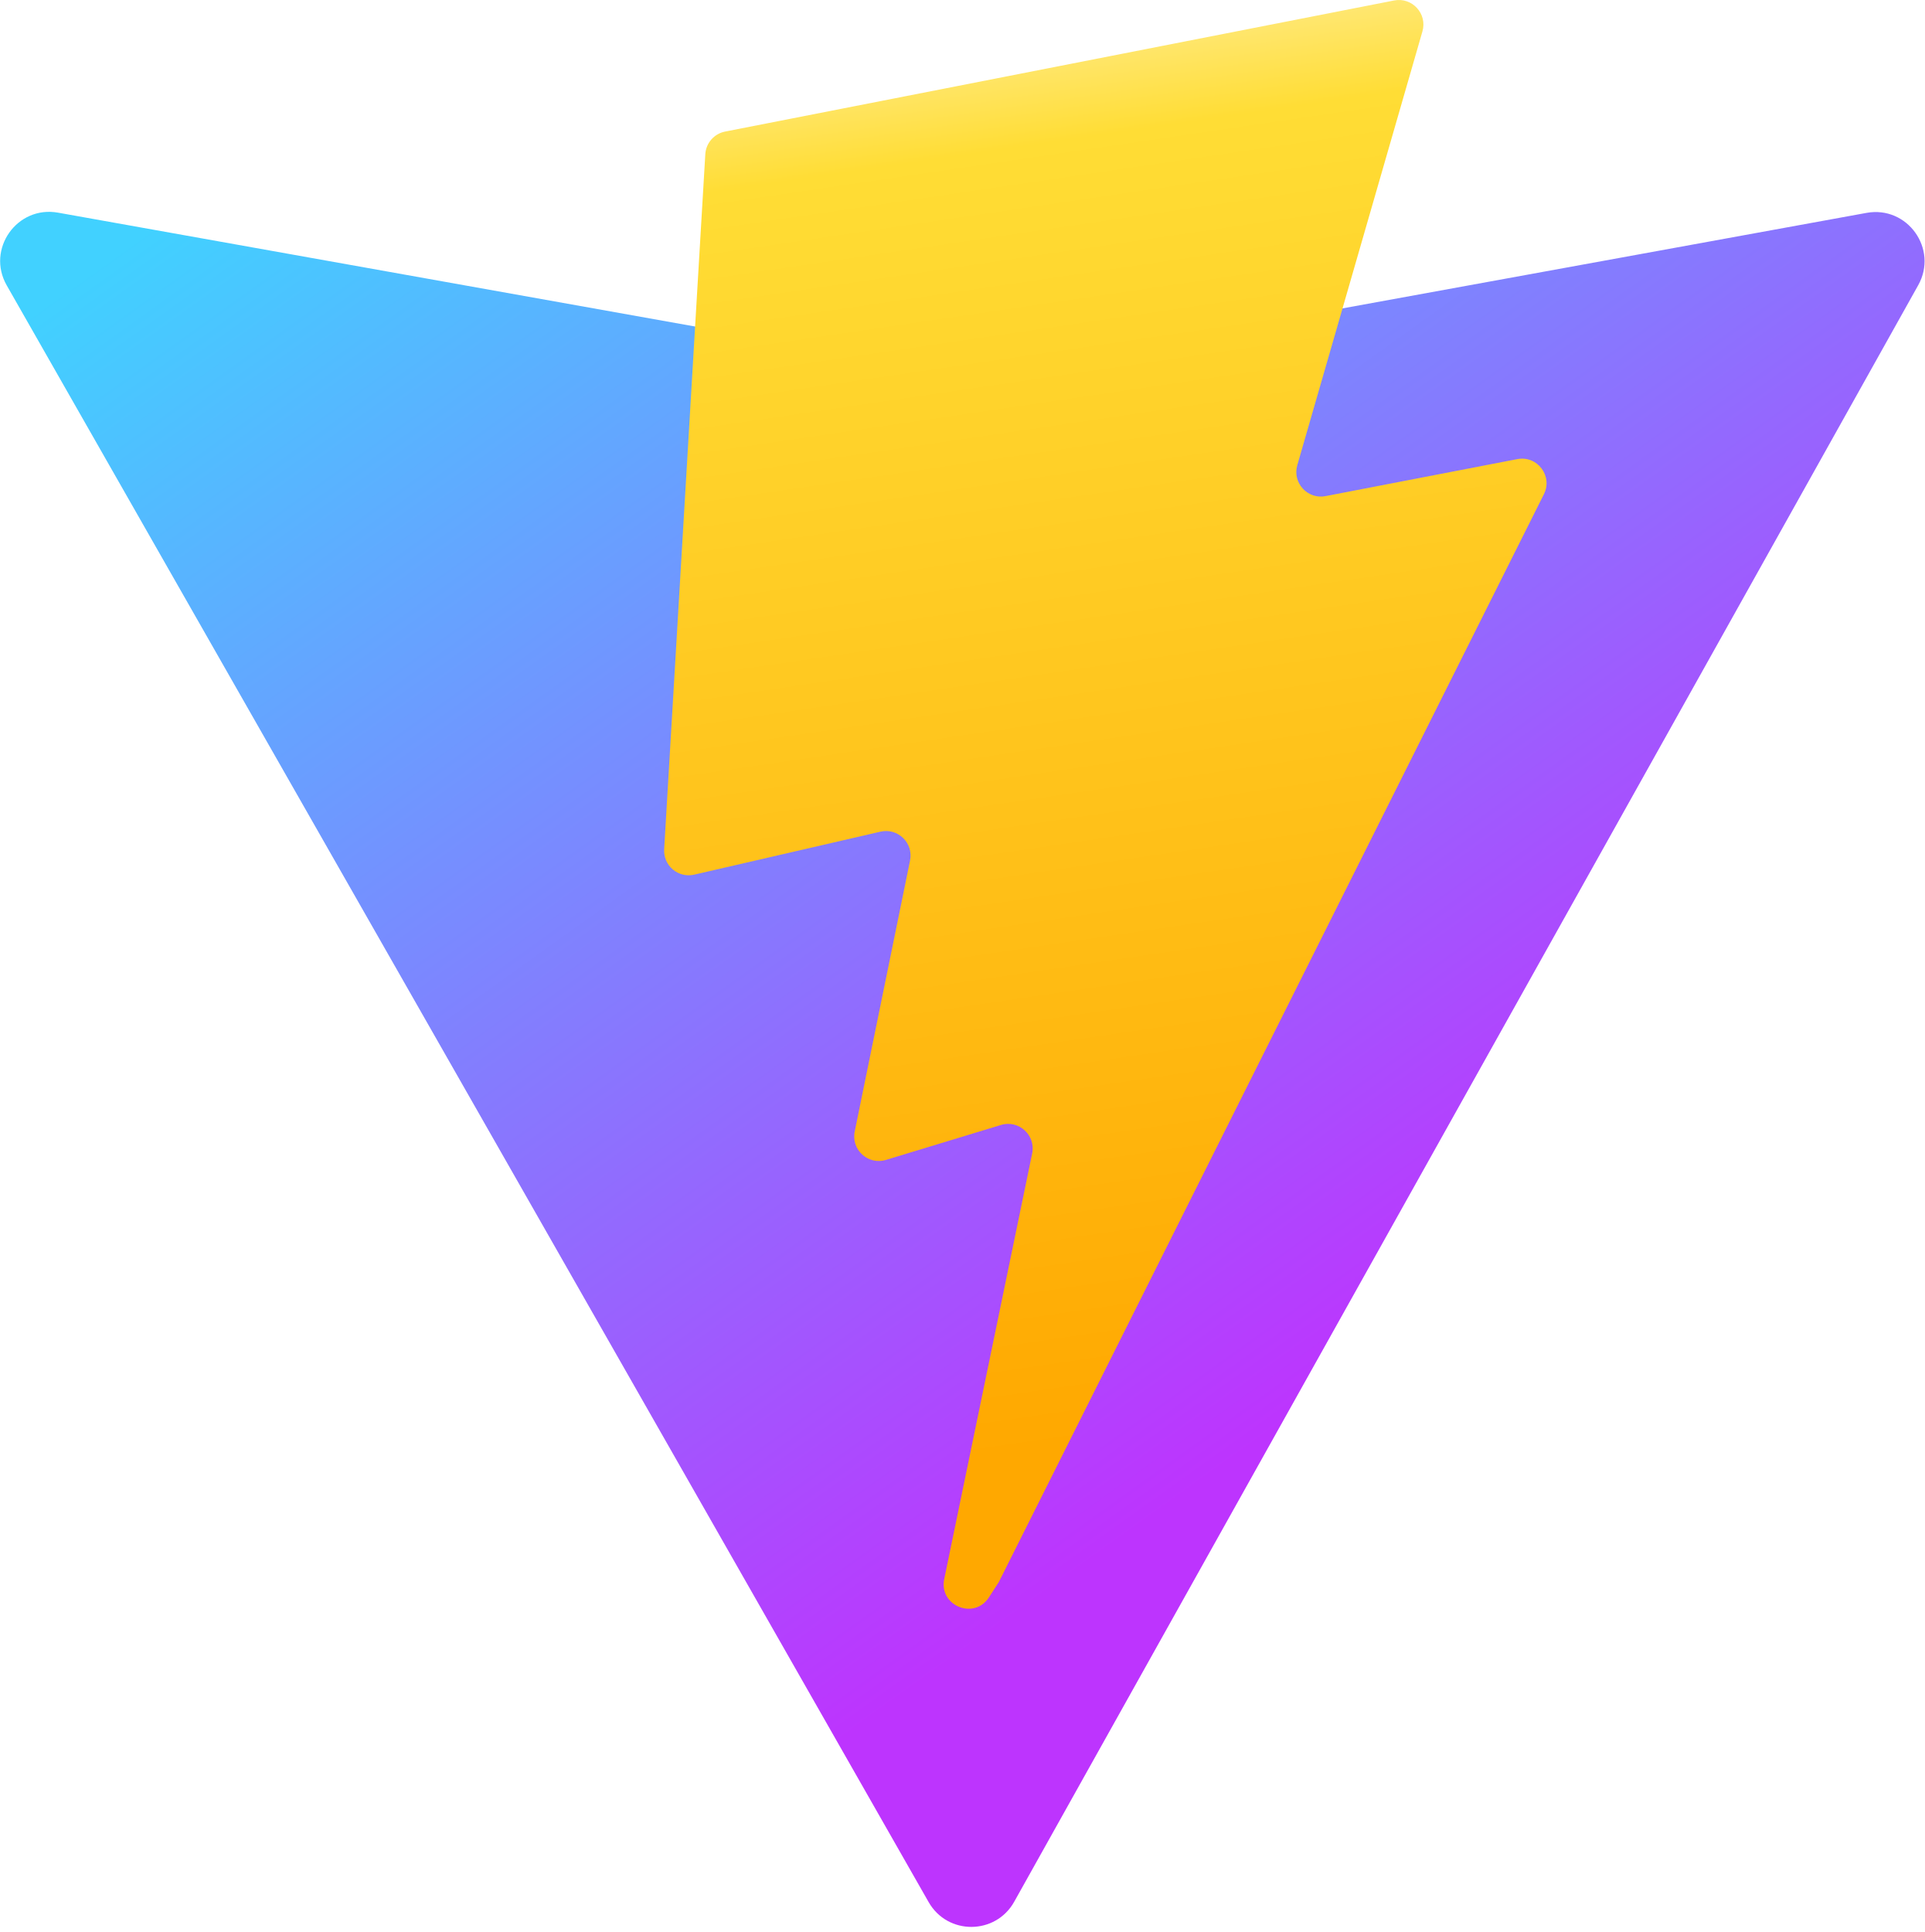
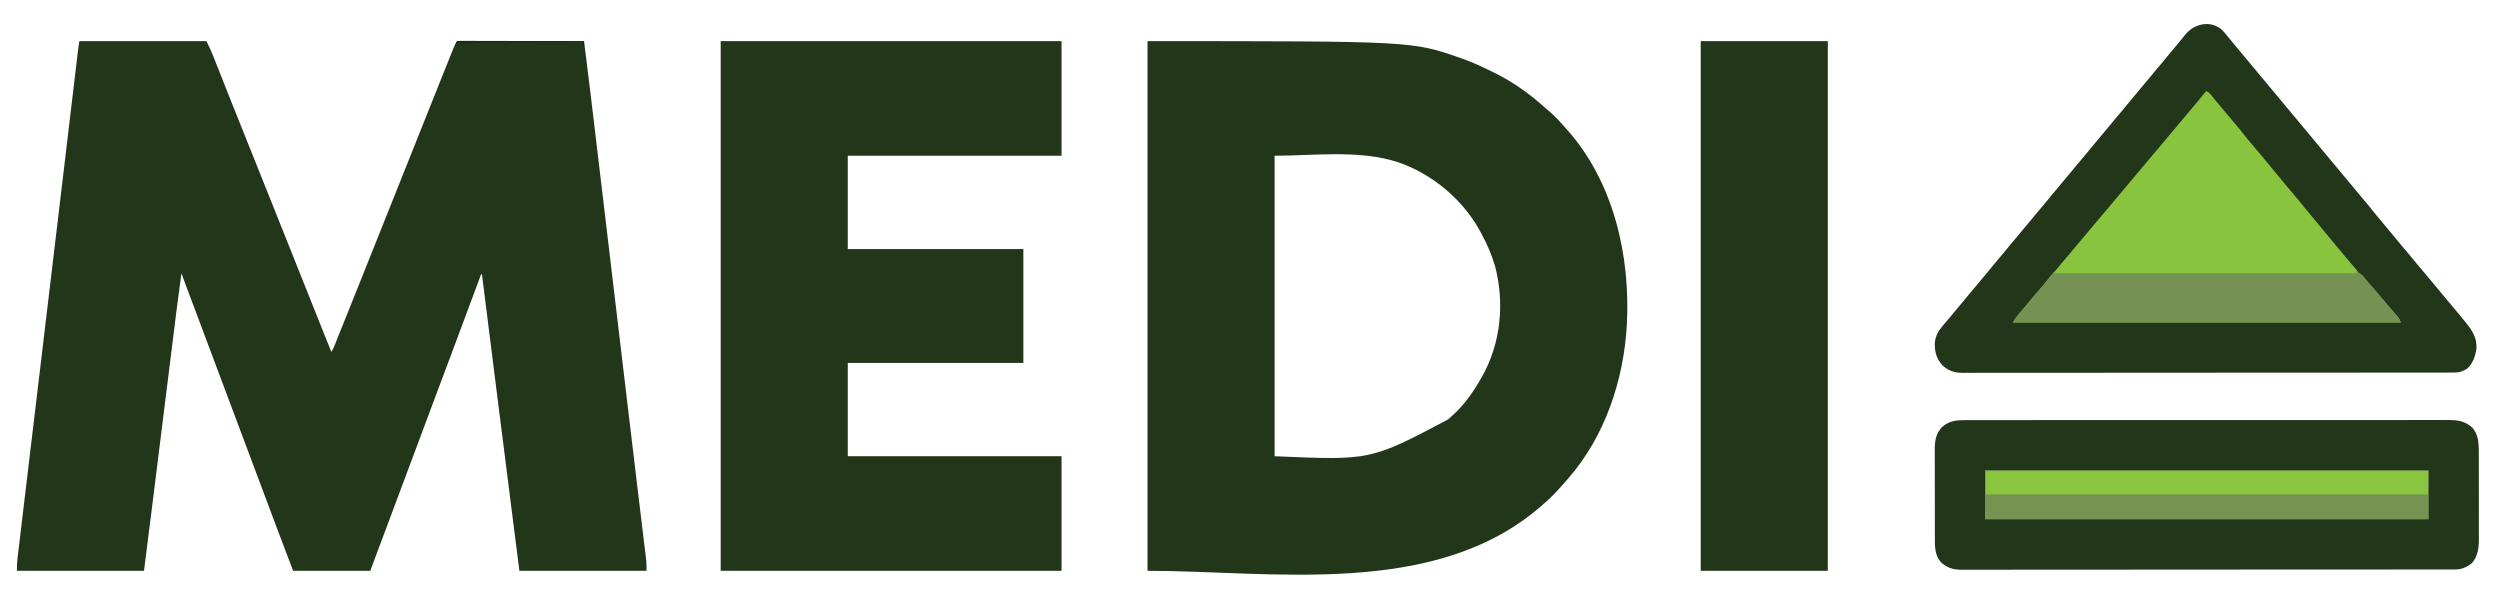
- <svg xmlns="http://www.w3.org/2000/svg" aria-hidden="true" role="img" class="iconify iconify--logos" width="31.88" height="32" preserveAspectRatio="xMidYMid meet" viewBox="0 0 256 257">
-   <defs>
-     <linearGradient id="IconifyId1813088fe1fbc01fb466" x1="-.828%" x2="57.636%" y1="7.652%" y2="78.411%">
-       <stop offset="0%" stop-color="#41D1FF" />
-       <stop offset="100%" stop-color="#BD34FE" />
-     </linearGradient>
-     <linearGradient id="IconifyId1813088fe1fbc01fb467" x1="43.376%" x2="50.316%" y1="2.242%" y2="89.03%">
-       <stop offset="0%" stop-color="#FFEA83" />
-       <stop offset="8.333%" stop-color="#FFDD35" />
-       <stop offset="100%" stop-color="#FFA800" />
-     </linearGradient>
-   </defs>
-   <path fill="url(#IconifyId1813088fe1fbc01fb466)" d="M255.153 37.938L134.897 252.976c-2.483 4.44-8.862 4.466-11.382.048L.875 37.958c-2.746-4.814 1.371-10.646 6.827-9.67l120.385 21.517a6.537 6.537 0 0 0 2.322-.004l117.867-21.483c5.438-.991 9.574 4.796 6.877 9.62Z" />
-   <path fill="url(#IconifyId1813088fe1fbc01fb467)" d="M185.432.063L96.44 17.501a3.268 3.268 0 0 0-2.634 3.014l-5.474 92.456a3.268 3.268 0 0 0 3.997 3.378l24.777-5.718c2.318-.535 4.413 1.507 3.936 3.838l-7.361 36.047c-.495 2.426 1.782 4.5 4.151 3.78l15.304-4.649c2.372-.72 4.652 1.36 4.15 3.788l-11.698 56.621c-.732 3.542 3.979 5.473 5.943 2.437l1.313-2.028l72.516-144.72c1.215-2.423-.88-5.186-3.54-4.672l-25.505 4.922c-2.396.462-4.435-1.77-3.759-4.114l16.646-57.705c.677-2.35-1.37-4.583-3.769-4.113Z" />
+ <svg xmlns="http://www.w3.org/2000/svg" version="1.1" width="3403" height="802">
+   <path d="M0 0 C57.09 0 114.18 0 173 0 C176.223 6.446 179.213 12.683 181.833 19.351 C182.185 20.237 182.537 21.122 182.899 22.034 C184.065 24.968 185.224 27.904 186.383 30.84 C187.221 32.952 188.059 35.063 188.897 37.175 C190.698 41.71 192.496 46.247 194.292 50.784 C198.904 62.433 203.532 74.076 208.158 85.719 C208.918 87.63 209.677 89.541 210.436 91.452 C220.611 117.066 230.88 142.642 241.175 168.208 C257.525 208.816 273.769 249.465 289.946 290.143 C292.146 295.675 294.347 301.206 296.547 306.738 C296.978 307.823 297.41 308.909 297.855 310.027 C307.767 334.947 317.723 359.85 327.688 384.75 C328.084 385.741 328.481 386.732 328.889 387.753 C333.591 399.502 338.295 411.252 343 423 C344.563 420.656 345.564 418.842 346.59 416.284 C346.894 415.531 347.198 414.779 347.511 414.004 C347.84 413.179 348.169 412.353 348.508 411.503 C348.861 410.626 349.214 409.748 349.578 408.843 C350.764 405.894 351.944 402.943 353.125 399.992 C353.97 397.887 354.815 395.783 355.661 393.678 C357.962 387.948 360.259 382.216 362.554 376.483 C364.494 371.641 366.436 366.801 368.379 361.96 C374.19 347.475 379.995 332.987 385.798 318.499 C387.906 313.234 390.016 307.969 392.125 302.704 C410.681 256.393 429.188 210.063 447.628 163.706 C462.953 125.178 478.31 86.662 493.76 48.183 C495.056 44.955 496.35 41.726 497.644 38.497 C499.65 33.492 501.659 28.489 503.671 23.486 C504.407 21.656 505.141 19.826 505.874 17.995 C506.871 15.506 507.873 13.018 508.875 10.531 C509.165 9.804 509.455 9.077 509.754 8.328 C510.973 5.317 512.19 2.715 514 0 C516.948 -0.369 516.948 -0.369 520.808 -0.361 C521.516 -0.363 522.225 -0.366 522.954 -0.369 C525.339 -0.373 527.723 -0.357 530.108 -0.341 C531.813 -0.34 533.517 -0.34 535.222 -0.342 C539.86 -0.343 544.498 -0.325 549.137 -0.304 C553.98 -0.285 558.823 -0.284 563.667 -0.28 C572.843 -0.271 582.019 -0.246 591.195 -0.216 C601.64 -0.183 612.085 -0.166 622.53 -0.151 C644.02 -0.12 665.51 -0.067 687 0 C693.334 49.602 699.192 99.26 705.09 148.915 C706.592 161.566 708.097 174.217 709.602 186.868 C712.312 209.647 715.02 232.427 717.728 255.208 C720.3 276.854 722.873 298.501 725.447 320.148 C725.526 320.807 725.604 321.466 725.685 322.145 C727.497 337.382 729.308 352.619 731.121 367.856 C731.747 373.122 732.373 378.388 732.999 383.653 C733.154 384.952 733.308 386.251 733.467 387.589 C735.478 404.5 737.488 421.411 739.498 438.322 C741.01 451.052 742.523 463.782 744.036 476.512 C744.184 477.752 744.331 478.991 744.483 480.269 C748.417 513.364 752.368 546.456 756.343 579.546 C757.243 587.036 758.142 594.526 759.04 602.016 C759.288 604.082 759.536 606.149 759.784 608.215 C760.148 611.254 760.513 614.293 760.877 617.332 C762.261 628.874 763.649 640.416 765.044 651.958 C765.889 658.958 766.731 665.958 767.569 672.959 C768.135 677.681 768.705 682.403 769.28 687.124 C769.624 689.967 769.964 692.81 770.302 695.653 C770.529 697.546 770.761 699.439 770.994 701.332 C771.128 702.469 771.262 703.606 771.4 704.778 C771.517 705.746 771.634 706.714 771.754 707.711 C772.084 712.129 772 716.57 772 721 C714.91 721 657.82 721 599 721 C593.466 677.403 593.466 677.403 591.021 658.134 C590.452 653.646 589.882 649.158 589.313 644.67 C589.169 643.536 589.025 642.402 588.877 641.234 C587.858 633.2 586.838 625.166 585.818 617.133 C579.398 566.555 572.989 515.975 566.629 465.39 C565.752 458.411 564.874 451.432 563.995 444.453 C563.565 441.036 563.135 437.619 562.705 434.201 C562.422 431.952 562.139 429.702 561.856 427.453 C560.19 414.217 558.527 400.98 556.868 387.744 C555.83 379.456 554.788 371.168 553.744 362.881 C553.142 358.098 552.541 353.316 551.944 348.533 C551.399 344.167 550.85 339.801 550.298 335.436 C550.098 333.851 549.9 332.265 549.703 330.679 C549.438 328.538 549.167 326.398 548.894 324.258 C548.67 322.468 548.67 322.468 548.441 320.643 C548.277 318.083 548.277 318.083 547 317 C546.571 318.156 546.571 318.156 546.134 319.334 C532.665 355.643 519.179 391.944 505.556 428.196 C500.456 441.771 495.363 455.348 490.27 468.926 C489.673 470.517 489.076 472.108 488.48 473.7 C481.331 492.757 474.193 511.818 467.109 530.9 C460.052 549.907 452.922 568.887 445.798 587.869 C438.155 608.237 430.526 628.611 422.938 649 C413.995 673.014 404.997 697.007 396 721 C361.35 721 326.7 721 291 721 C275.989 681.741 275.989 681.741 268.631 662.074 C268.096 660.645 267.561 659.216 267.026 657.787 C266.756 657.066 266.487 656.345 266.209 655.602 C264.76 651.733 263.311 647.865 261.861 643.996 C259.744 638.344 257.627 632.692 255.51 627.04 C251.741 616.976 247.969 606.914 244.195 596.852 C243.919 596.113 243.642 595.375 243.357 594.615 C241.962 590.897 240.568 587.179 239.173 583.462 C236.647 576.725 234.121 569.989 231.595 563.252 C230.188 559.502 228.782 555.751 227.375 552 C226.812 550.5 226.25 549 225.688 547.5 C225.409 546.758 225.131 546.015 224.844 545.25 C215 519 205.156 492.75 195.312 466.5 C195.034 465.757 194.756 465.015 194.469 464.25 C193.906 462.75 193.344 461.25 192.781 459.751 C191.374 455.998 189.967 452.245 188.559 448.492 C186.041 441.777 183.523 435.063 181.006 428.348 C179.617 424.645 178.228 420.941 176.84 417.238 C176.426 416.136 176.426 416.136 176.005 415.011 C172.12 404.652 168.234 394.294 164.348 383.936 C162.158 378.099 159.968 372.263 157.778 366.426 C155.996 361.675 154.213 356.924 152.43 352.173 C151.327 349.236 150.225 346.298 149.123 343.361 C148.616 342.009 148.109 340.658 147.602 339.306 C146.902 337.443 146.203 335.579 145.504 333.716 C144.92 332.159 144.92 332.159 144.324 330.572 C142.526 325.723 140.763 320.862 139 316 C134.445 348.575 130.434 381.22 126.382 413.861 C125.362 422.071 124.34 430.281 123.318 438.492 C121.486 453.208 119.656 467.924 117.827 482.641 C116.073 496.75 114.319 510.86 112.564 524.97 C112.403 526.268 112.403 526.268 112.238 527.593 C111.052 537.131 109.865 546.67 108.678 556.208 C108.573 557.057 108.467 557.906 108.358 558.781 C107.935 562.184 107.511 565.588 107.088 568.992 C105.871 578.771 104.654 588.551 103.439 598.331 C102.672 604.505 101.904 610.679 101.136 616.853 C100.699 620.365 100.263 623.877 99.827 627.389 C95.952 658.601 91.962 689.798 88 721 C30.91 721 -26.18 721 -85 721 C-85 715.169 -84.89 709.77 -84.185 704.046 C-84.053 702.919 -84.053 702.919 -83.918 701.77 C-83.623 699.266 -83.32 696.763 -83.018 694.261 C-82.801 692.439 -82.586 690.617 -82.37 688.795 C-81.777 683.792 -81.178 678.789 -80.577 673.787 C-79.928 668.376 -79.286 662.965 -78.643 657.553 C-77.522 648.128 -76.397 638.703 -75.269 629.278 C-73.609 615.404 -71.956 601.53 -70.303 587.655 C-67.583 564.816 -64.858 541.978 -62.13 519.14 C-59.548 497.52 -56.967 475.901 -54.39 454.281 C-54.157 452.328 -54.157 452.328 -53.919 450.336 C-52.981 442.463 -52.042 434.59 -51.104 426.717 C-49.692 414.877 -48.281 403.036 -46.869 391.196 C-46.714 389.893 -46.559 388.591 -46.399 387.249 C-44.204 368.839 -42.007 350.429 -39.81 332.018 C-33.48 278.975 -27.156 225.931 -20.853 172.884 C-20.21 167.467 -19.566 162.049 -18.922 156.632 C-16.096 132.845 -13.269 109.057 -10.447 85.27 C-9.334 75.892 -8.22 66.515 -7.106 57.137 C-6.343 50.714 -5.581 44.29 -4.819 37.866 C-4.359 33.98 -3.897 30.095 -3.435 26.209 C-3.223 24.43 -3.012 22.65 -2.802 20.871 C-2.517 18.459 -2.23 16.047 -1.942 13.636 C-1.861 12.943 -1.779 12.25 -1.695 11.536 C-1.231 7.662 -0.642 3.854 0 0 Z " fill="#22371A" transform="translate(108,56)" />
+   <path d="M0 0 C360.239 0 360.239 0 426 23 C426.894 23.31 427.789 23.62 428.71 23.94 C443.661 29.19 457.847 35.903 472 43 C472.745 43.371 473.49 43.742 474.258 44.125 C496.922 55.502 517.977 70.284 537 87 C537.687 87.588 538.374 88.176 539.082 88.781 C547.904 96.358 556.934 104.127 564.387 113.078 C566.227 115.27 568.174 117.343 570.125 119.438 C634.532 191.159 657.442 291.86 652.486 386.003 C648.22 461.568 622.549 538.62 572 596 C571.364 596.735 570.729 597.47 570.074 598.227 C568.396 600.163 566.701 602.084 565 604 C564.316 604.777 563.631 605.555 562.926 606.355 C555.127 615.134 546.957 623.405 538 631 C537.056 631.821 536.113 632.642 535.141 633.488 C390.678 758.547 170.069 721 0 721 C0 483.07 0 245.14 0 0 Z M173 156 C173 290.97 173 425.94 173 565 C303.606 570.75 303.606 570.75 409 515 C409.562 514.499 410.125 513.999 410.704 513.483 C412.436 511.935 414.157 510.376 415.875 508.812 C416.386 508.35 416.898 507.887 417.425 507.41 C432.258 493.703 444.064 476.458 454 459 C454.374 458.349 454.747 457.699 455.132 457.028 C481.017 411.56 486.31 356.334 473 306 C468.721 291.701 463.117 278.103 456 265 C455.523 264.059 455.046 263.118 454.555 262.148 C431.214 216.935 387.406 179.968 339.188 164.188 C286.4 147.707 224.805 156 173 156 Z " fill="#22371A" transform="translate(1562,56)" />
+   <path d="M0 0 C153.12 0 306.24 0 464 0 C464 51.48 464 102.96 464 156 C367.97 156 271.94 156 173 156 C173 197.91 173 239.82 173 283 C251.87 283 330.74 283 412 283 C412 334.15 412 385.3 412 438 C333.13 438 254.26 438 173 438 C173 479.91 173 521.82 173 565 C269.03 565 365.06 565 464 565 C464 616.48 464 667.96 464 721 C310.88 721 157.76 721 0 721 C0 483.07 0 245.14 0 0 Z " fill="#22371A" transform="translate(981,56)" />
+   <path d="M0 0 C4.091 3.33 7.265 7.312 10.52 11.441 C13.089 14.692 15.748 17.849 18.438 21 C22.56 25.849 26.607 30.752 30.625 35.688 C33.199 38.818 35.813 41.912 38.438 45 C42.559 49.85 46.607 54.752 50.625 59.688 C53.199 62.818 55.813 65.912 58.438 69 C62.559 73.85 66.607 78.752 70.625 83.688 C73.199 86.818 75.813 89.912 78.438 93 C82.559 97.85 86.607 102.752 90.625 107.688 C93.199 110.818 95.813 113.912 98.438 117 C102.559 121.85 106.607 126.752 110.625 131.688 C113.199 134.818 115.813 137.912 118.438 141 C122.559 145.85 126.607 150.752 130.625 155.688 C133.199 158.818 135.813 161.912 138.438 165 C142.559 169.85 146.607 174.752 150.625 179.688 C153.199 182.818 155.813 185.912 158.438 189 C162.559 193.85 166.607 198.752 170.625 203.688 C173.199 206.818 175.813 209.912 178.438 213 C182.556 217.847 186.604 222.745 190.617 227.68 C193.232 230.858 195.894 233.992 198.562 237.125 C202.182 241.377 205.676 245.699 209.07 250.133 C211.873 253.686 214.816 257.118 217.75 260.562 C220.685 264.011 223.58 267.487 226.438 271 C229.726 275.04 233.065 279.031 236.438 283 C240.559 287.85 244.607 292.752 248.625 297.688 C251.662 301.381 254.757 305.023 257.854 308.666 C260.733 312.06 263.57 315.483 266.375 318.938 C269.83 323.184 273.364 327.353 276.938 331.5 C281.257 336.513 285.488 341.585 289.66 346.723 C292.22 349.844 294.823 352.925 297.438 356 C301.559 360.85 305.607 365.752 309.625 370.688 C312.199 373.818 314.813 376.912 317.438 380 C322.341 385.778 327.179 391.602 331.938 397.5 C332.627 398.346 332.627 398.346 333.331 399.209 C342.646 410.656 349.56 420.245 348.938 435.75 C347.777 445.25 343.687 457.393 335.938 463.5 C330.506 466.9 325.489 468.623 319.068 468.629 C318.081 468.632 317.094 468.635 316.078 468.639 C314.452 468.636 314.452 468.636 312.794 468.634 C311.06 468.638 311.06 468.638 309.29 468.641 C306.066 468.647 302.842 468.648 299.618 468.647 C296.116 468.647 292.614 468.653 289.112 468.658 C282.16 468.668 275.207 468.672 268.255 468.674 C259.93 468.677 251.605 468.685 243.28 468.694 C223.156 468.715 203.033 468.726 182.909 468.734 C173.391 468.739 163.873 468.744 154.355 468.749 C121.78 468.767 89.206 468.782 56.631 468.789 C54.586 468.79 52.541 468.79 50.495 468.791 C48.974 468.791 48.974 468.791 47.421 468.792 C42.282 468.793 37.143 468.794 32.004 468.795 C30.984 468.795 29.964 468.796 28.913 468.796 C-4.159 468.804 -37.23 468.827 -70.302 468.86 C-105.258 468.894 -140.215 468.914 -175.172 468.917 C-179.008 468.917 -182.845 468.918 -186.682 468.918 C-187.627 468.919 -188.572 468.919 -189.545 468.919 C-204.755 468.921 -219.964 468.937 -235.174 468.957 C-250.46 468.978 -265.746 468.983 -281.032 468.974 C-290.115 468.968 -299.197 468.974 -308.28 468.996 C-314.348 469.01 -320.416 469.008 -326.484 468.996 C-329.941 468.989 -333.398 468.988 -336.854 469.005 C-340.583 469.02 -344.31 469.011 -348.038 468.995 C-349.105 469.005 -350.173 469.015 -351.272 469.026 C-361.882 468.928 -370.455 466.047 -378.125 458.637 C-386.263 449.662 -388.686 440.209 -388.41 428.223 C-387.559 419.109 -383.909 412.349 -378.062 405.5 C-377.232 404.511 -376.402 403.523 -375.547 402.504 C-373.658 400.26 -371.759 398.024 -369.855 395.793 C-367.386 392.893 -364.966 389.956 -362.562 387 C-358.814 382.395 -354.992 377.858 -351.146 373.334 C-348.267 369.94 -345.43 366.517 -342.625 363.062 C-339.17 358.816 -335.635 354.647 -332.062 350.5 C-327.815 345.567 -323.638 340.587 -319.531 335.535 C-311.742 325.959 -303.892 316.435 -295.895 307.032 C-292.332 302.837 -288.849 298.581 -285.375 294.312 C-282.339 290.62 -279.244 286.979 -276.148 283.336 C-273.25 279.919 -270.391 276.475 -267.562 273 C-263.815 268.395 -259.993 263.86 -256.148 259.336 C-253.25 255.919 -250.391 252.475 -247.562 249 C-243.815 244.395 -239.993 239.86 -236.148 235.336 C-233.25 231.919 -230.391 228.475 -227.562 225 C-223.815 220.395 -219.993 215.86 -216.148 211.336 C-213.25 207.919 -210.391 204.475 -207.562 201 C-203.815 196.395 -199.993 191.86 -196.148 187.336 C-193.25 183.919 -190.391 180.475 -187.562 177 C-183.815 172.395 -179.993 167.86 -176.148 163.336 C-173.25 159.919 -170.391 156.475 -167.562 153 C-163.815 148.395 -159.993 143.86 -156.148 139.336 C-153.25 135.919 -150.391 132.475 -147.562 129 C-143.815 124.395 -139.993 119.86 -136.148 115.336 C-133.25 111.919 -130.391 108.475 -127.562 105 C-123.815 100.395 -119.993 95.86 -116.148 91.336 C-113.25 87.919 -110.391 84.475 -107.562 81 C-103.815 76.395 -99.993 71.86 -96.148 67.336 C-93.25 63.919 -90.391 60.475 -87.562 57 C-83.815 52.395 -79.993 47.86 -76.148 43.336 C-73.25 39.919 -70.391 36.475 -67.562 33 C-63.818 28.399 -60.008 23.86 -56.153 19.351 C-53.148 15.827 -50.284 12.217 -47.438 8.562 C-35.872 -5.525 -15.768 -10.825 0 0 Z " fill="#22371A" transform="translate(3022.062,38.5)" />
+   <path d="M0 0 C1.15 -0.002 2.3 -0.004 3.484 -0.005 C6.676 -0.009 9.869 -0.009 13.061 -0.006 C16.533 -0.004 20.006 -0.009 23.479 -0.012 C29.565 -0.017 35.652 -0.019 41.738 -0.017 C50.79 -0.016 59.841 -0.02 68.892 -0.025 C85.997 -0.035 103.102 -0.038 120.208 -0.038 C133.416 -0.039 146.624 -0.041 159.832 -0.044 C163.633 -0.045 167.434 -0.046 171.234 -0.047 C172.179 -0.047 173.124 -0.047 174.097 -0.047 C200.677 -0.054 227.256 -0.058 253.835 -0.057 C255.339 -0.057 255.339 -0.057 256.873 -0.057 C261.953 -0.057 267.033 -0.057 272.113 -0.057 C273.122 -0.057 274.131 -0.057 275.17 -0.057 C277.21 -0.057 279.251 -0.057 281.291 -0.057 C313.039 -0.056 344.787 -0.063 376.535 -0.077 C412.196 -0.093 447.857 -0.101 483.517 -0.1 C487.319 -0.1 491.121 -0.1 494.922 -0.1 C495.858 -0.1 496.795 -0.1 497.759 -0.1 C512.83 -0.1 527.901 -0.106 542.973 -0.115 C558.116 -0.123 573.259 -0.124 588.403 -0.118 C597.401 -0.114 606.399 -0.116 615.398 -0.126 C621.408 -0.132 627.419 -0.131 633.43 -0.123 C636.854 -0.119 640.279 -0.119 643.704 -0.127 C647.395 -0.134 651.087 -0.129 654.779 -0.12 C655.838 -0.125 656.897 -0.13 657.989 -0.135 C669.745 -0.079 679.355 1.789 688.398 9.726 C697.844 19.765 697.728 32.681 697.723 45.616 C697.726 46.98 697.73 48.344 697.733 49.708 C697.742 53.399 697.745 57.089 697.745 60.779 C697.746 63.089 697.748 65.399 697.751 67.709 C697.76 75.78 697.764 83.851 697.763 91.922 C697.763 99.425 697.773 106.928 697.789 114.431 C697.802 120.89 697.808 127.349 697.807 133.808 C697.807 137.658 697.809 141.508 697.82 145.358 C697.83 148.982 697.83 152.606 697.823 156.229 C697.821 158.179 697.829 160.128 697.838 162.078 C697.796 173.99 696.465 185.349 688.336 194.679 C682.474 199.512 674.425 203.251 666.807 203.257 C665.816 203.261 664.826 203.264 663.806 203.267 C662.713 203.266 661.621 203.264 660.495 203.263 C658.752 203.266 658.752 203.266 656.974 203.27 C653.73 203.276 650.486 203.277 647.241 203.276 C643.719 203.276 640.197 203.282 636.674 203.287 C629.679 203.296 622.684 203.3 615.689 203.302 C607.314 203.305 598.939 203.314 590.564 203.323 C570.318 203.344 550.071 203.354 529.825 203.363 C520.25 203.367 510.674 203.372 501.099 203.378 C468.329 203.396 435.559 203.411 402.789 203.418 C400.731 203.418 398.674 203.419 396.616 203.419 C395.085 203.42 395.085 203.42 393.523 203.42 C388.352 203.421 383.181 203.423 378.011 203.424 C376.471 203.424 376.471 203.424 374.901 203.425 C341.629 203.432 308.356 203.456 275.084 203.488 C239.918 203.523 204.752 203.542 169.586 203.546 C165.726 203.546 161.866 203.547 158.006 203.547 C157.056 203.547 156.105 203.547 155.126 203.547 C139.824 203.55 124.522 203.565 109.221 203.586 C93.841 203.606 78.462 203.612 63.083 203.602 C53.945 203.597 44.807 203.603 35.669 203.625 C29.564 203.638 23.459 203.637 17.353 203.624 C13.875 203.617 10.398 203.617 6.92 203.634 C3.169 203.649 -0.581 203.639 -4.332 203.624 C-5.406 203.634 -6.48 203.644 -7.587 203.655 C-18.203 203.557 -26.856 200.685 -34.547 193.269 C-42.656 184.012 -42.72 172.59 -42.697 160.885 C-42.701 159.452 -42.706 158.019 -42.712 156.585 C-42.725 152.711 -42.726 148.837 -42.724 144.963 C-42.722 141.72 -42.727 138.478 -42.732 135.235 C-42.743 127.58 -42.744 119.924 -42.738 112.269 C-42.732 104.392 -42.744 96.514 -42.765 88.637 C-42.783 81.855 -42.789 75.074 -42.786 68.292 C-42.784 64.25 -42.786 60.208 -42.8 56.165 C-42.813 52.362 -42.811 48.558 -42.798 44.754 C-42.796 43.365 -42.798 41.976 -42.807 40.587 C-42.875 28.306 -41.502 18.849 -33.047 9.504 C-23.083 0.489 -12.777 -0.025 0 0 Z " fill="#22371A" transform="translate(2676.422,571.8714)" />
+   <path d="M0 0 C57.09 0 114.18 0 173 0 C173 237.93 173 475.86 173 721 C115.91 721 58.82 721 0 721 C0 483.07 0 245.14 0 0 Z " fill="#22371A" transform="translate(2315,56)" />
+   <path d="M0 0 C3.764 1.507 5.585 3.649 8.062 6.812 C8.848 7.799 9.633 8.785 10.441 9.801 C10.857 10.324 11.272 10.847 11.7 11.385 C13.914 14.135 16.209 16.814 18.5 19.5 C21.855 23.446 25.172 27.416 28.438 31.438 C31.845 35.628 35.341 39.729 38.875 43.812 C43.363 49.005 47.647 54.319 51.851 59.743 C55.643 64.609 59.621 69.294 63.658 73.959 C67.426 78.315 71.088 82.747 74.719 87.219 C77.298 90.364 79.926 93.465 82.562 96.562 C86.432 101.113 90.2 105.728 93.91 110.41 C96.833 114.032 99.849 117.571 102.865 121.115 C105.763 124.525 108.617 127.964 111.438 131.438 C114.929 135.731 118.509 139.937 122.125 144.125 C125.94 148.547 129.626 153.022 133.168 157.668 C135.953 161.213 138.888 164.629 141.811 168.061 C145.515 172.413 149.145 176.822 152.754 181.254 C155.151 184.185 157.573 187.094 160 190 C163.169 193.794 166.316 197.604 169.438 201.438 C173.209 206.061 177.052 210.62 180.916 215.166 C183.795 218.559 186.632 221.983 189.438 225.438 C193.562 230.513 197.812 235.472 202.103 240.406 C205.894 244.788 205.894 244.788 207 247 C207.758 247.432 208.516 247.864 209.297 248.309 C212.357 250.224 214.04 252.218 216.25 255.062 C219.232 258.819 222.262 262.462 225.5 266 C228.523 269.32 231.425 272.698 234.25 276.188 C237.873 280.662 241.595 285.033 245.375 289.375 C246.483 290.651 247.591 291.927 248.699 293.203 C250.338 295.09 251.979 296.976 253.624 298.857 C255.151 300.608 256.67 302.366 258.188 304.125 C258.645 304.645 259.102 305.165 259.574 305.701 C262.258 308.831 263.411 311.028 265 315 C90.76 315 -83.48 315 -263 315 C-261.234 311.468 -259.559 309.065 -257.062 306.062 C-256.259 305.094 -255.456 304.126 -254.629 303.129 C-251.465 299.355 -248.283 295.597 -245.093 291.845 C-242.142 288.369 -239.244 284.856 -236.375 281.312 C-233.552 277.839 -230.653 274.483 -227.625 271.188 C-224.046 267.265 -220.747 263.195 -217.5 259 C-213.582 253.938 -209.501 249.127 -205.168 244.41 C-202.134 241.037 -199.303 237.511 -196.449 233.984 C-193.682 230.612 -190.849 227.303 -188 224 C-184.445 219.875 -180.932 215.728 -177.5 211.5 C-173.566 206.654 -169.516 201.919 -165.441 197.191 C-162.41 193.667 -159.43 190.11 -156.5 186.5 C-152.113 181.099 -147.588 175.825 -143.051 170.551 C-136.806 163.29 -130.604 155.994 -124.562 148.562 C-120.605 143.699 -116.535 138.941 -112.442 134.192 C-109.411 130.667 -106.43 127.11 -103.5 123.5 C-99.566 118.654 -95.516 113.919 -91.441 109.191 C-88.41 105.667 -85.43 102.11 -82.5 98.5 C-78.113 93.099 -73.588 87.825 -69.051 82.551 C-62.806 75.29 -56.604 67.994 -50.562 60.562 C-46.605 55.699 -42.535 50.941 -38.442 46.192 C-35.411 42.667 -32.43 39.11 -29.5 35.5 C-26.068 31.272 -22.554 27.125 -19 23 C-12.506 15.461 -6.209 7.776 0 0 Z " fill="#89C43F" transform="translate(3003,124)" />
+   <path d="M0 0 C199.32 0 398.64 0 604 0 C604 22.11 604 44.22 604 67 C404.68 67 205.36 67 0 67 C0 44.89 0 22.78 0 0 Z " fill="#769352" transform="translate(2702,640)" />
+   <path d="M0 0 C0.392 0.433 0.784 0.866 1.188 1.312 C2.965 3.106 2.965 3.106 5.348 4.289 C8.349 6.225 10.063 8.247 12.25 11.062 C15.232 14.819 18.262 18.462 21.5 22 C24.523 25.32 27.425 28.698 30.25 32.188 C33.873 36.662 37.595 41.033 41.375 45.375 C42.483 46.651 43.591 47.927 44.699 49.203 C46.338 51.09 47.979 52.976 49.624 54.857 C51.151 56.608 52.67 58.366 54.188 60.125 C54.645 60.645 55.102 61.165 55.574 61.701 C58.258 64.831 59.411 67.028 61 71 C-113.24 71 -287.48 71 -467 71 C-465.234 67.468 -463.559 65.065 -461.062 62.062 C-460.259 61.094 -459.456 60.126 -458.629 59.129 C-455.465 55.355 -452.283 51.597 -449.093 47.845 C-446.142 44.369 -443.244 40.856 -440.375 37.312 C-437.552 33.839 -434.653 30.483 -431.625 27.188 C-426.99 22.105 -422.784 16.734 -418.578 11.297 C-416.126 8.133 -413.579 5.061 -411 2 C-410.505 2.99 -410.505 2.99 -410 4 C-274.37 4 -138.74 4 1 4 C0.67 2.68 0.34 1.36 0 0 Z " fill="#759153" transform="translate(3207,368)" />
+   <path d="M0 0 C198.66 0 397.32 0 602 0 C602 10.56 602 21.12 602 32 C403.34 32 204.68 32 0 32 C0 21.44 0 10.88 0 0 Z " fill="#8AC540" transform="translate(2703,641)" />
+   <path d="M0 0 C57.09 0 114.18 0 173 0 C173 1.98 173 3.96 173 6 C172.67 6 172.34 6 172 6 C172 4.35 172 2.7 172 1 C149.887 1.107 127.773 1.22 105.66 1.339 C95.393 1.395 85.125 1.448 74.858 1.497 C65.911 1.54 56.965 1.586 48.018 1.637 C43.279 1.663 38.54 1.688 33.8 1.709 C29.343 1.729 24.885 1.753 20.428 1.78 C18.789 1.79 17.15 1.798 15.511 1.803 C13.279 1.812 11.047 1.826 8.815 1.842 C7.564 1.848 6.313 1.855 5.024 1.861 C1.952 1.865 1.952 1.865 -1 3 C-0.67 2.01 -0.34 1.02 0 0 Z " fill="#192913" transform="translate(622,56)" />
</svg>
